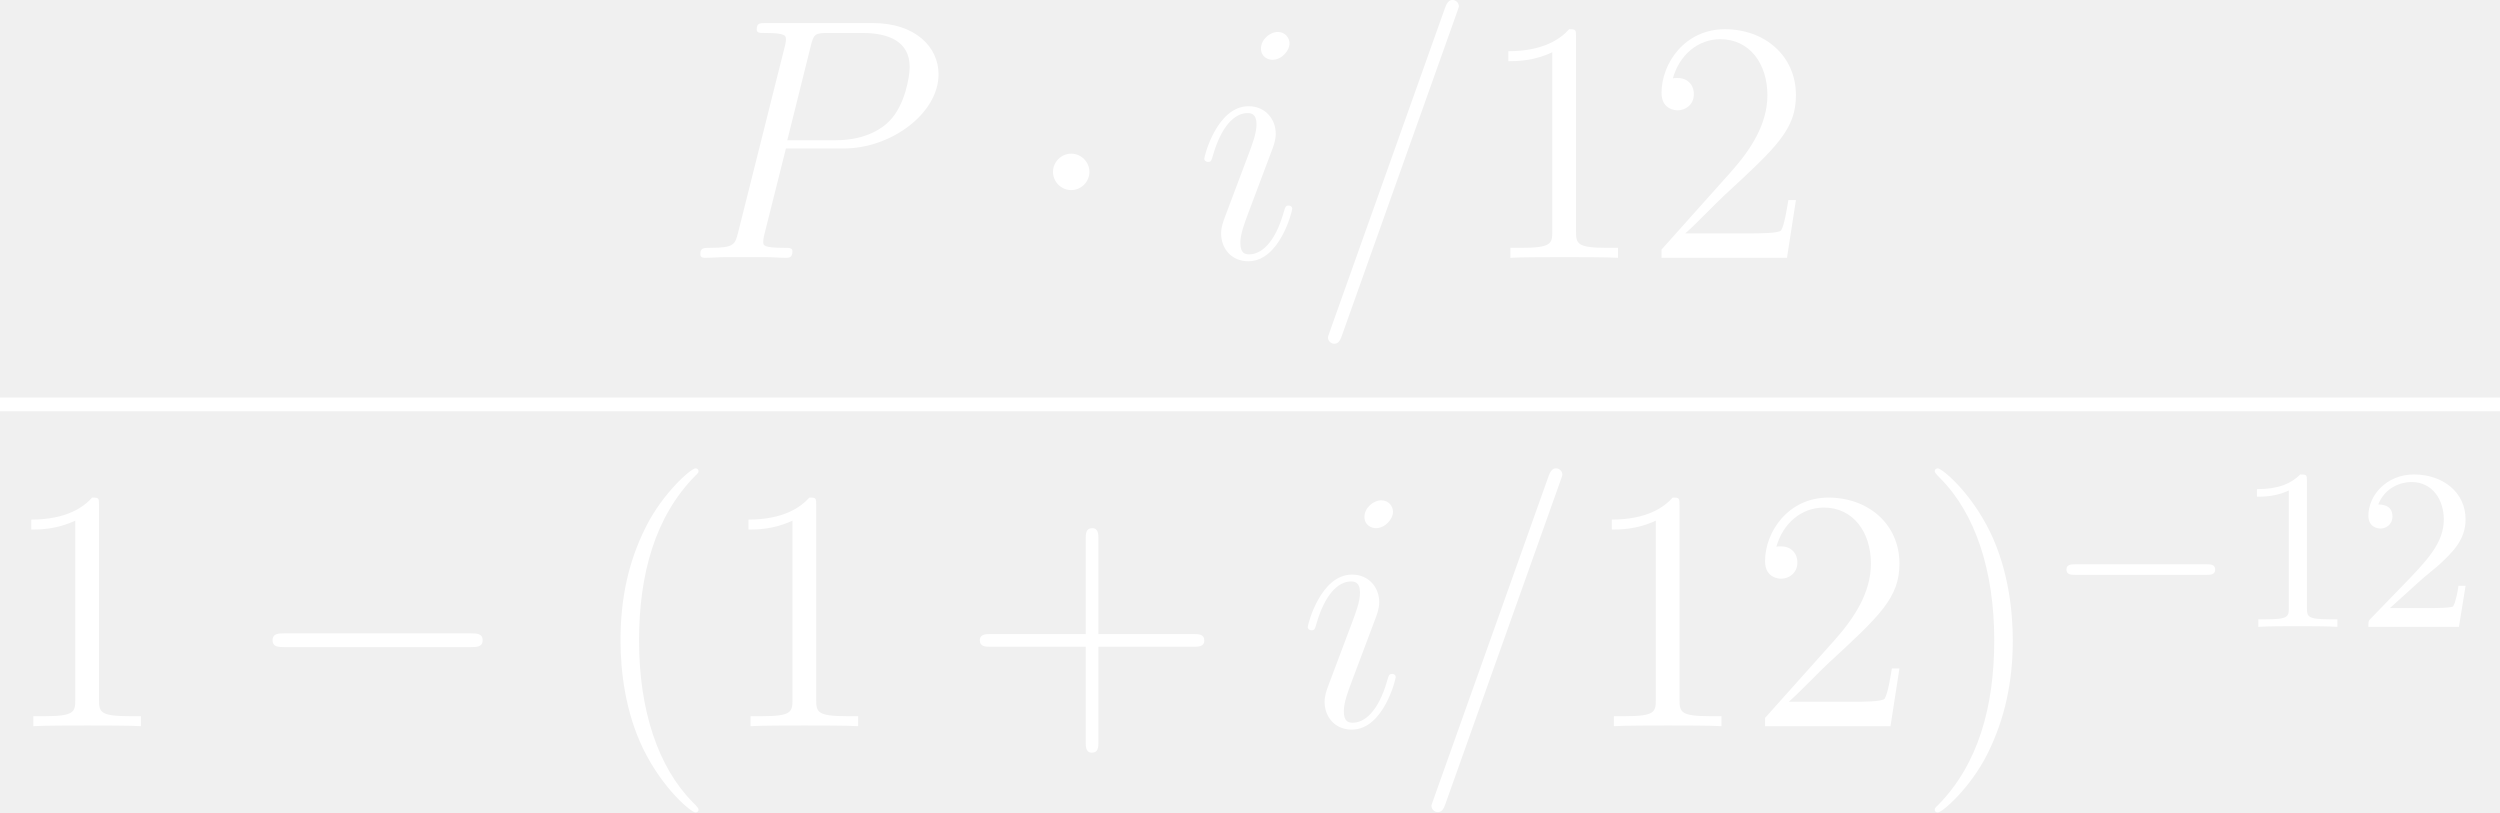
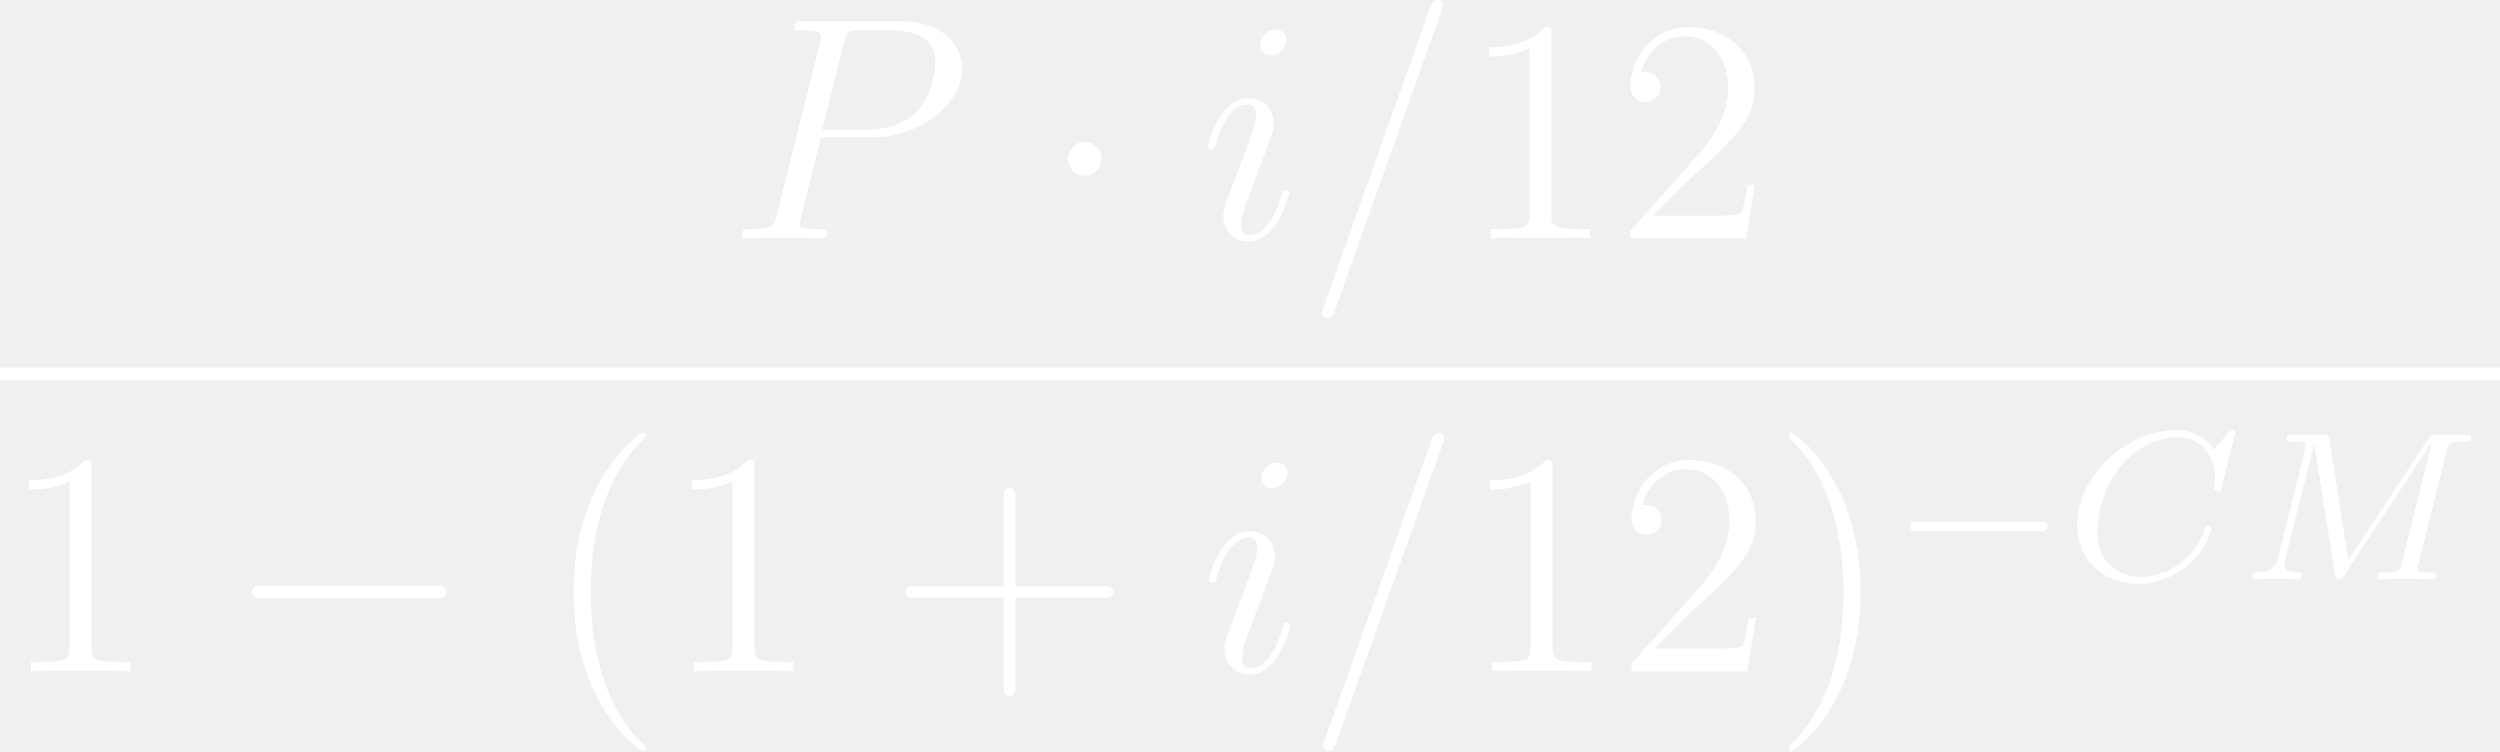
- <svg xmlns="http://www.w3.org/2000/svg" xmlns:xlink="http://www.w3.org/1999/xlink" height="35.319pt" version="1.1" viewBox="237.066 98.381 108.682 35.319" width="108.682pt">
+ <svg xmlns="http://www.w3.org/2000/svg" xmlns:xlink="http://www.w3.org/1999/xlink" height="35.319pt" version="1.1" viewBox="232.621 98.381 117.572 35.319" width="117.572pt">
  <defs>
    <path fill="white" d="M7.878 -2.75C8.082 -2.75 8.297 -2.75 8.297 -2.989S8.082 -3.228 7.878 -3.228H1.411C1.207 -3.228 0.992 -3.228 0.992 -2.989S1.207 -2.75 1.411 -2.75H7.878Z" id="g1-0" />
    <path fill="white" d="M2.295 -2.989C2.295 -3.335 2.008 -3.622 1.662 -3.622S1.028 -3.335 1.028 -2.989S1.315 -2.355 1.662 -2.355S2.295 -2.642 2.295 -2.989Z" id="g1-1" />
-     <path fill="white" d="M2.503 -5.077C2.503 -5.292 2.487 -5.3 2.271 -5.3C1.945 -4.981 1.522 -4.79 0.765 -4.79V-4.527C0.98 -4.527 1.411 -4.527 1.873 -4.742V-0.654C1.873 -0.359 1.849 -0.263 1.092 -0.263H0.813V0C1.14 -0.024 1.825 -0.024 2.184 -0.024S3.236 -0.024 3.563 0V-0.263H3.284C2.527 -0.263 2.503 -0.359 2.503 -0.654V-5.077Z" id="g3-49" />
-     <path fill="white" d="M2.248 -1.626C2.375 -1.745 2.71 -2.008 2.837 -2.12C3.332 -2.574 3.802 -3.013 3.802 -3.738C3.802 -4.686 3.005 -5.3 2.008 -5.3C1.052 -5.3 0.422 -4.575 0.422 -3.865C0.422 -3.475 0.733 -3.419 0.845 -3.419C1.012 -3.419 1.259 -3.539 1.259 -3.842C1.259 -4.256 0.861 -4.256 0.765 -4.256C0.996 -4.838 1.53 -5.037 1.921 -5.037C2.662 -5.037 3.045 -4.407 3.045 -3.738C3.045 -2.909 2.463 -2.303 1.522 -1.339L0.518 -0.303C0.422 -0.215 0.422 -0.199 0.422 0H3.571L3.802 -1.427H3.555C3.531 -1.267 3.467 -0.869 3.371 -0.717C3.324 -0.654 2.718 -0.654 2.59 -0.654H1.172L2.248 -1.626Z" id="g3-50" />
+     <path fill="white" d="M6.344 -5.396C6.352 -5.428 6.368 -5.475 6.368 -5.515C6.368 -5.571 6.32 -5.611 6.265 -5.611S6.185 -5.587 6.121 -5.515L5.563 -4.902C5.491 -5.005 5.069 -5.611 4.136 -5.611C2.287 -5.611 0.422 -3.897 0.422 -2.064C0.422 -0.677 1.474 0.167 2.742 0.167C3.786 0.167 4.67 -0.47 5.101 -1.092C5.364 -1.482 5.468 -1.865 5.468 -1.913C5.468 -1.985 5.42 -2.016 5.348 -2.016C5.252 -2.016 5.236 -1.977 5.212 -1.889C4.878 -0.789 3.802 -0.096 2.845 -0.096C2.032 -0.096 1.18 -0.574 1.18 -1.793C1.18 -2.048 1.267 -3.379 2.152 -4.376C2.75 -5.045 3.563 -5.348 4.192 -5.348C5.197 -5.348 5.611 -4.543 5.611 -3.786C5.611 -3.674 5.579 -3.523 5.579 -3.427C5.579 -3.324 5.683 -3.324 5.715 -3.324C5.818 -3.324 5.834 -3.355 5.866 -3.499L6.344 -5.396Z" id="g2-67" />
+     <path fill="white" d="M7.739 -4.798C7.819 -5.109 7.835 -5.181 8.393 -5.181C8.576 -5.181 8.671 -5.181 8.671 -5.332C8.671 -5.444 8.568 -5.444 8.424 -5.444H7.396C7.181 -5.444 7.157 -5.444 7.054 -5.284L4.049 -0.733L3.339 -5.228C3.308 -5.428 3.3 -5.444 3.061 -5.444H1.985C1.841 -5.444 1.737 -5.444 1.737 -5.292C1.737 -5.181 1.841 -5.181 1.969 -5.181C2.232 -5.181 2.463 -5.181 2.463 -5.053C2.463 -5.021 2.455 -5.013 2.431 -4.91L1.419 -0.853C1.323 -0.454 1.116 -0.279 0.582 -0.263C0.534 -0.263 0.438 -0.255 0.438 -0.112C0.438 -0.064 0.478 0 0.558 0C0.59 0 0.773 -0.024 1.347 -0.024C1.977 -0.024 2.096 0 2.168 0C2.2 0 2.319 0 2.319 -0.151C2.319 -0.247 2.232 -0.263 2.176 -0.263C1.889 -0.271 1.65 -0.319 1.65 -0.598C1.65 -0.638 1.674 -0.749 1.674 -0.757L2.758 -5.085H2.766L3.539 -0.215C3.563 -0.088 3.571 0 3.682 0S3.85 -0.088 3.897 -0.159L7.173 -5.149L7.181 -5.141L6.057 -0.63C5.986 -0.327 5.97 -0.263 5.38 -0.263C5.228 -0.263 5.133 -0.263 5.133 -0.112C5.133 -0.08 5.157 0 5.26 0S5.603 -0.016 5.715 -0.024H6.225C6.966 -0.024 7.157 0 7.213 0C7.261 0 7.372 0 7.372 -0.151C7.372 -0.263 7.269 -0.263 7.133 -0.263C7.109 -0.263 6.966 -0.263 6.83 -0.279C6.663 -0.295 6.647 -0.319 6.647 -0.391C6.647 -0.43 6.663 -0.478 6.671 -0.518L7.739 -4.798Z" id="g2-77" />
    <path fill="white" d="M5.571 -1.809C5.699 -1.809 5.874 -1.809 5.874 -1.993S5.699 -2.176 5.571 -2.176H1.004C0.877 -2.176 0.701 -2.176 0.701 -1.993S0.877 -1.809 1.004 -1.809H5.571Z" id="g0-0" />
    <path fill="white" d="M3.885 2.905C3.885 2.869 3.885 2.845 3.682 2.642C2.487 1.435 1.817 -0.538 1.817 -2.977C1.817 -5.296 2.379 -7.293 3.766 -8.703C3.885 -8.811 3.885 -8.835 3.885 -8.871C3.885 -8.942 3.826 -8.966 3.778 -8.966C3.622 -8.966 2.642 -8.106 2.056 -6.934C1.447 -5.727 1.172 -4.447 1.172 -2.977C1.172 -1.913 1.339 -0.49 1.961 0.789C2.666 2.224 3.646 3.001 3.778 3.001C3.826 3.001 3.885 2.977 3.885 2.905Z" id="g4-40" />
    <path fill="white" d="M3.371 -2.977C3.371 -3.885 3.252 -5.368 2.582 -6.755C1.877 -8.189 0.897 -8.966 0.765 -8.966C0.717 -8.966 0.658 -8.942 0.658 -8.871C0.658 -8.835 0.658 -8.811 0.861 -8.608C2.056 -7.4 2.726 -5.428 2.726 -2.989C2.726 -0.669 2.164 1.327 0.777 2.738C0.658 2.845 0.658 2.869 0.658 2.905C0.658 2.977 0.717 3.001 0.765 3.001C0.921 3.001 1.901 2.14 2.487 0.968C3.096 -0.251 3.371 -1.542 3.371 -2.977Z" id="g4-41" />
    <path fill="white" d="M4.77 -2.762H8.07C8.237 -2.762 8.452 -2.762 8.452 -2.977C8.452 -3.204 8.249 -3.204 8.07 -3.204H4.77V-6.504C4.77 -6.671 4.77 -6.886 4.555 -6.886C4.328 -6.886 4.328 -6.683 4.328 -6.504V-3.204H1.028C0.861 -3.204 0.646 -3.204 0.646 -2.989C0.646 -2.762 0.849 -2.762 1.028 -2.762H4.328V0.538C4.328 0.705 4.328 0.921 4.543 0.921C4.77 0.921 4.77 0.717 4.77 0.538V-2.762Z" id="g4-43" />
    <path fill="white" d="M3.443 -7.663C3.443 -7.938 3.443 -7.95 3.204 -7.95C2.917 -7.627 2.319 -7.185 1.088 -7.185V-6.838C1.363 -6.838 1.961 -6.838 2.618 -7.149V-0.921C2.618 -0.49 2.582 -0.347 1.53 -0.347H1.16V0C1.482 -0.024 2.642 -0.024 3.037 -0.024S4.579 -0.024 4.902 0V-0.347H4.531C3.479 -0.347 3.443 -0.49 3.443 -0.921V-7.663Z" id="g4-49" />
    <path fill="white" d="M5.26 -2.008H4.997C4.961 -1.805 4.866 -1.148 4.746 -0.956C4.663 -0.849 3.981 -0.849 3.622 -0.849H1.411C1.734 -1.124 2.463 -1.889 2.774 -2.176C4.591 -3.85 5.26 -4.471 5.26 -5.655C5.26 -7.03 4.172 -7.95 2.786 -7.95S0.586 -6.767 0.586 -5.738C0.586 -5.129 1.112 -5.129 1.148 -5.129C1.399 -5.129 1.71 -5.308 1.71 -5.691C1.71 -6.025 1.482 -6.253 1.148 -6.253C1.04 -6.253 1.016 -6.253 0.98 -6.241C1.207 -7.054 1.853 -7.603 2.63 -7.603C3.646 -7.603 4.268 -6.755 4.268 -5.655C4.268 -4.639 3.682 -3.754 3.001 -2.989L0.586 -0.287V0H4.949L5.26 -2.008Z" id="g4-50" />
-     <path fill="white" d="M5.129 -8.524C5.129 -8.536 5.2 -8.715 5.2 -8.739C5.2 -8.883 5.081 -8.966 4.985 -8.966C4.926 -8.966 4.818 -8.966 4.722 -8.703L0.717 2.546C0.717 2.558 0.646 2.738 0.646 2.762C0.646 2.905 0.765 2.989 0.861 2.989C0.933 2.989 1.04 2.977 1.124 2.726L5.129 -8.524Z" id="g2-61" />
-     <path fill="white" d="M3.539 -3.802H5.547C7.197 -3.802 8.847 -5.021 8.847 -6.384C8.847 -7.317 8.058 -8.165 6.551 -8.165H2.857C2.63 -8.165 2.523 -8.165 2.523 -7.938C2.523 -7.819 2.63 -7.819 2.809 -7.819C3.539 -7.819 3.539 -7.723 3.539 -7.592C3.539 -7.568 3.539 -7.496 3.491 -7.317L1.877 -0.885C1.769 -0.466 1.745 -0.347 0.909 -0.347C0.681 -0.347 0.562 -0.347 0.562 -0.132C0.562 0 0.669 0 0.741 0C0.968 0 1.207 -0.024 1.435 -0.024H2.833C3.061 -0.024 3.312 0 3.539 0C3.634 0 3.766 0 3.766 -0.227C3.766 -0.347 3.658 -0.347 3.479 -0.347C2.762 -0.347 2.75 -0.43 2.75 -0.55C2.75 -0.61 2.762 -0.693 2.774 -0.753L3.539 -3.802ZM4.399 -7.352C4.507 -7.795 4.555 -7.819 5.021 -7.819H6.205C7.101 -7.819 7.843 -7.532 7.843 -6.635C7.843 -6.324 7.687 -5.308 7.137 -4.758C6.934 -4.543 6.36 -4.089 5.272 -4.089H3.587L4.399 -7.352Z" id="g2-80" />
-     <path fill="white" d="M3.383 -1.71C3.383 -1.769 3.335 -1.817 3.264 -1.817C3.156 -1.817 3.144 -1.781 3.084 -1.578C2.774 -0.49 2.283 -0.12 1.889 -0.12C1.745 -0.12 1.578 -0.155 1.578 -0.514C1.578 -0.837 1.722 -1.196 1.853 -1.554L2.69 -3.778C2.726 -3.873 2.809 -4.089 2.809 -4.316C2.809 -4.818 2.451 -5.272 1.865 -5.272C0.765 -5.272 0.323 -3.539 0.323 -3.443C0.323 -3.395 0.371 -3.335 0.454 -3.335C0.562 -3.335 0.574 -3.383 0.622 -3.551C0.909 -4.555 1.363 -5.033 1.829 -5.033C1.937 -5.033 2.14 -5.021 2.14 -4.639C2.14 -4.328 1.985 -3.933 1.889 -3.67L1.052 -1.447C0.98 -1.255 0.909 -1.064 0.909 -0.849C0.909 -0.311 1.279 0.12 1.853 0.12C2.953 0.12 3.383 -1.626 3.383 -1.71ZM3.288 -7.46C3.288 -7.639 3.144 -7.855 2.881 -7.855C2.606 -7.855 2.295 -7.592 2.295 -7.281C2.295 -6.982 2.546 -6.886 2.69 -6.886C3.013 -6.886 3.288 -7.197 3.288 -7.46Z" id="g2-105" />
+     <path fill="white" d="M5.129 -8.524C5.129 -8.536 5.2 -8.715 5.2 -8.739C5.2 -8.883 5.081 -8.966 4.985 -8.966C4.926 -8.966 4.818 -8.966 4.722 -8.703L0.717 2.546C0.717 2.558 0.646 2.738 0.646 2.762C0.646 2.905 0.765 2.989 0.861 2.989C0.933 2.989 1.04 2.977 1.124 2.726L5.129 -8.524Z" id="g3-61" />
+     <path fill="white" d="M3.539 -3.802H5.547C7.197 -3.802 8.847 -5.021 8.847 -6.384C8.847 -7.317 8.058 -8.165 6.551 -8.165H2.857C2.63 -8.165 2.523 -8.165 2.523 -7.938C2.523 -7.819 2.63 -7.819 2.809 -7.819C3.539 -7.819 3.539 -7.723 3.539 -7.592C3.539 -7.568 3.539 -7.496 3.491 -7.317L1.877 -0.885C1.769 -0.466 1.745 -0.347 0.909 -0.347C0.681 -0.347 0.562 -0.347 0.562 -0.132C0.562 0 0.669 0 0.741 0C0.968 0 1.207 -0.024 1.435 -0.024H2.833C3.061 -0.024 3.312 0 3.539 0C3.634 0 3.766 0 3.766 -0.227C3.766 -0.347 3.658 -0.347 3.479 -0.347C2.762 -0.347 2.75 -0.43 2.75 -0.55C2.75 -0.61 2.762 -0.693 2.774 -0.753L3.539 -3.802ZM4.399 -7.352C4.507 -7.795 4.555 -7.819 5.021 -7.819H6.205C7.101 -7.819 7.843 -7.532 7.843 -6.635C7.843 -6.324 7.687 -5.308 7.137 -4.758C6.934 -4.543 6.36 -4.089 5.272 -4.089H3.587L4.399 -7.352Z" id="g3-80" />
+     <path fill="white" d="M3.383 -1.71C3.383 -1.769 3.335 -1.817 3.264 -1.817C3.156 -1.817 3.144 -1.781 3.084 -1.578C2.774 -0.49 2.283 -0.12 1.889 -0.12C1.745 -0.12 1.578 -0.155 1.578 -0.514C1.578 -0.837 1.722 -1.196 1.853 -1.554L2.69 -3.778C2.726 -3.873 2.809 -4.089 2.809 -4.316C2.809 -4.818 2.451 -5.272 1.865 -5.272C0.765 -5.272 0.323 -3.539 0.323 -3.443C0.323 -3.395 0.371 -3.335 0.454 -3.335C0.562 -3.335 0.574 -3.383 0.622 -3.551C0.909 -4.555 1.363 -5.033 1.829 -5.033C1.937 -5.033 2.14 -5.021 2.14 -4.639C2.14 -4.328 1.985 -3.933 1.889 -3.67L1.052 -1.447C0.98 -1.255 0.909 -1.064 0.909 -0.849C0.909 -0.311 1.279 0.12 1.853 0.12C2.953 0.12 3.383 -1.626 3.383 -1.71ZM3.288 -7.46C3.288 -7.639 3.144 -7.855 2.881 -7.855C2.606 -7.855 2.295 -7.592 2.295 -7.281C2.295 -6.982 2.546 -6.886 2.69 -6.886C3.013 -6.886 3.288 -7.197 3.288 -7.46Z" id="g3-105" />
  </defs>
  <g id="page1" transform="matrix(1.25 0 0 1.25 0 0)">
-     <use x="213.447" xlink:href="#g2-80" y="87.671" />
+     <use x="213.447" xlink:href="#g3-80" y="87.671" />
    <use x="225.246" xlink:href="#g1-1" y="87.671" />
-     <use x="231.212" xlink:href="#g2-105" y="87.671" />
-     <use x="235.19" xlink:href="#g2-61" y="87.671" />
+     <use x="231.212" xlink:href="#g3-105" y="87.671" />
+     <use x="235.19" xlink:href="#g3-61" y="87.671" />
    <use x="241.021" xlink:href="#g4-49" y="87.671" />
    <use x="246.852" xlink:href="#g4-50" y="87.671" />
-     <rect fill="white" height="0.478" width="86.946" x="189.653" y="92.531" />
-     <use x="189.653" xlink:href="#g4-49" y="103.96" />
-     <use x="198.141" xlink:href="#g1-0" y="103.96" />
-     <use x="210.061" xlink:href="#g4-40" y="103.96" />
-     <use x="214.596" xlink:href="#g4-49" y="103.96" />
-     <use x="223.084" xlink:href="#g4-43" y="103.96" />
-     <use x="234.811" xlink:href="#g2-105" y="103.96" />
-     <use x="238.79" xlink:href="#g2-61" y="103.96" />
-     <use x="244.621" xlink:href="#g4-49" y="103.96" />
-     <use x="250.452" xlink:href="#g4-50" y="103.96" />
-     <use x="256.283" xlink:href="#g4-41" y="103.96" />
-     <use x="260.819" xlink:href="#g0-0" y="100.506" />
-     <use x="267.381" xlink:href="#g3-49" y="100.506" />
-     <use x="271.599" xlink:href="#g3-50" y="100.506" />
+     <rect fill="white" height="0.478" width="94.058" x="186.097" y="92.531" />
+     <use x="186.097" xlink:href="#g4-49" y="103.96" />
+     <use x="194.585" xlink:href="#g1-0" y="103.96" />
+     <use x="206.505" xlink:href="#g4-40" y="103.96" />
+     <use x="211.04" xlink:href="#g4-49" y="103.96" />
+     <use x="219.528" xlink:href="#g4-43" y="103.96" />
+     <use x="231.255" xlink:href="#g3-105" y="103.96" />
+     <use x="235.234" xlink:href="#g3-61" y="103.96" />
+     <use x="241.065" xlink:href="#g4-49" y="103.96" />
+     <use x="246.896" xlink:href="#g4-50" y="103.96" />
+     <use x="252.727" xlink:href="#g4-41" y="103.96" />
+     <use x="257.263" xlink:href="#g0-0" y="100.506" />
+     <use x="263.825" xlink:href="#g2-67" y="100.506" />
+     <use x="270.401" xlink:href="#g2-77" y="100.506" />
  </g>
</svg>
